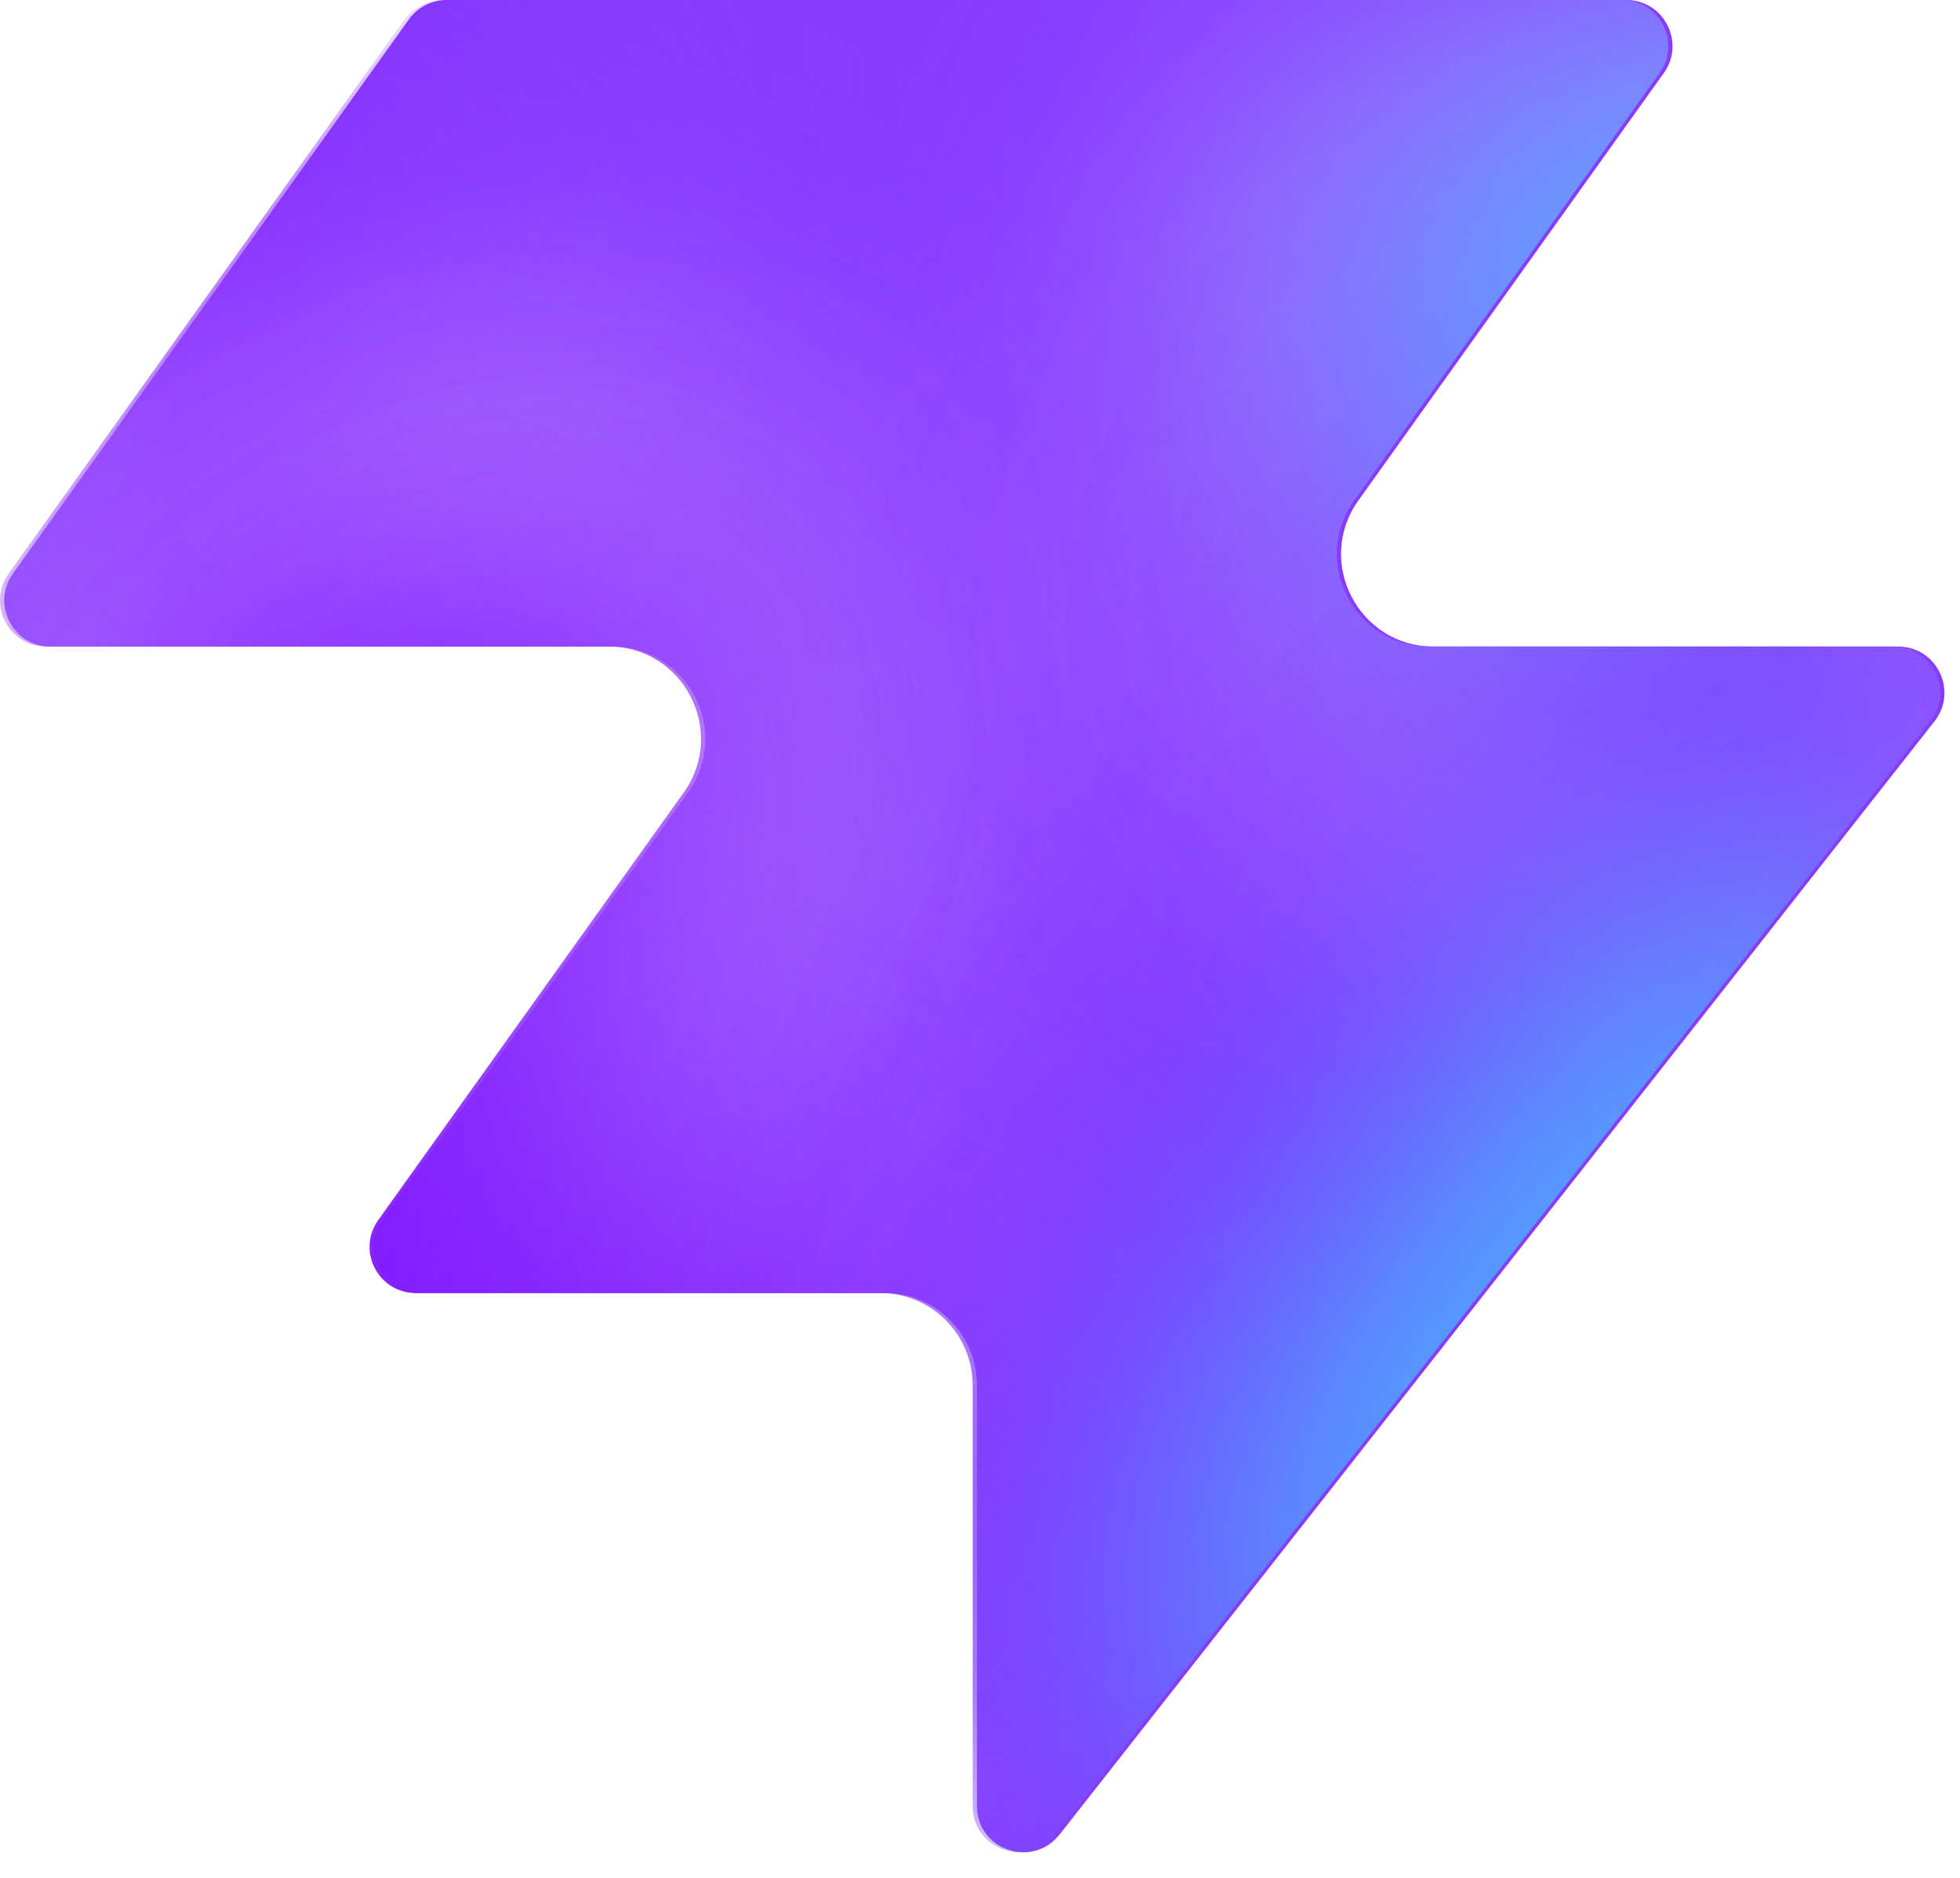
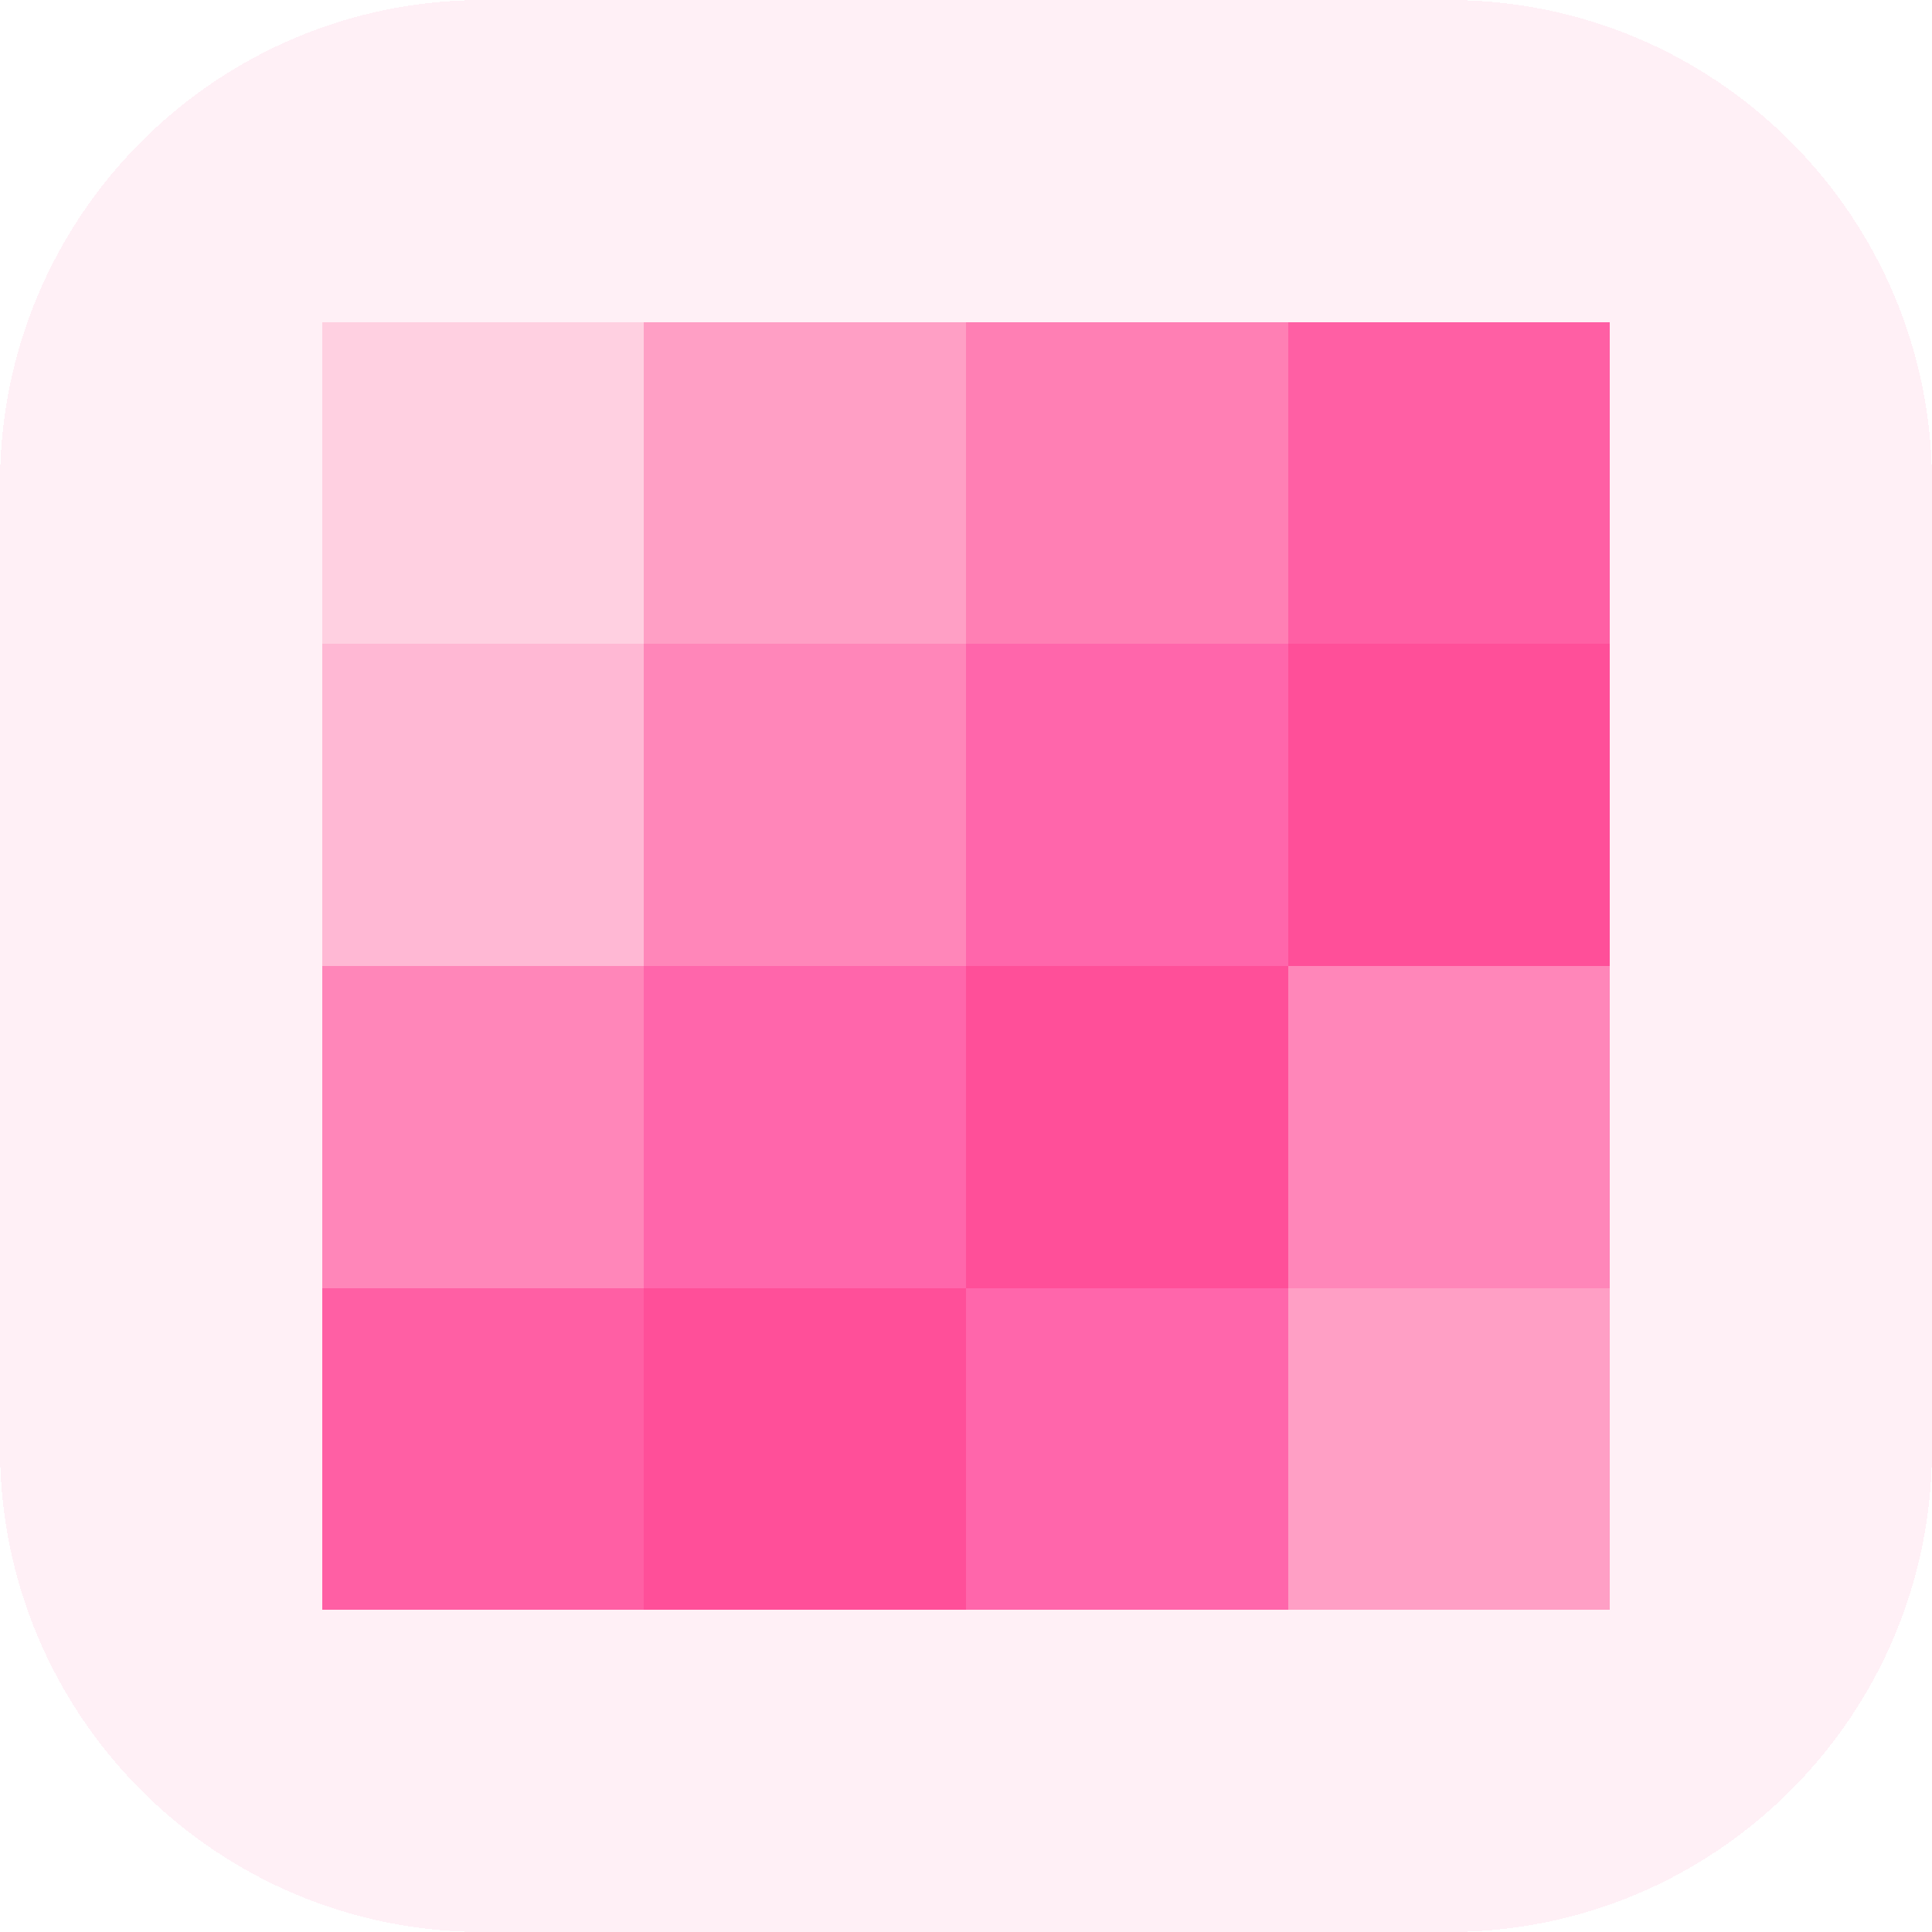
- <svg xmlns="http://www.w3.org/2000/svg" width="48" height="46" fill="none" viewBox="0 0 48 46">
-   <path fill="#863bff" d="M25.946 44.938c-.664.845-2.021.375-2.021-.698V33.937a2.26 2.26 0 0 0-2.262-2.262H10.287c-.92 0-1.456-1.04-.92-1.788l7.48-10.471c1.07-1.497 0-3.578-1.842-3.578H1.237c-.92 0-1.456-1.04-.92-1.788L10.013.474c.214-.297.556-.474.92-.474h28.894c.92 0 1.456 1.04.92 1.788l-7.48 10.471c-1.07 1.498 0 3.579 1.842 3.579h11.377c.943 0 1.473 1.088.89 1.83L25.947 44.94z" style="fill:#863bff;fill:color(display-p3 .525 .23 1);fill-opacity:1" />
-   <mask id="a" width="48" height="46" x="0" y="0" maskUnits="userSpaceOnUse" style="mask-type:alpha">
-     <path fill="#000" d="M25.842 44.938c-.664.844-2.021.375-2.021-.698V33.937a2.26 2.26 0 0 0-2.262-2.262H10.183c-.92 0-1.456-1.04-.92-1.788l7.48-10.471c1.07-1.498 0-3.579-1.842-3.579H1.133c-.92 0-1.456-1.04-.92-1.787L9.91.473c.214-.297.556-.474.92-.474h28.894c.92 0 1.456 1.04.92 1.788l-7.48 10.471c-1.07 1.498 0 3.578 1.842 3.578h11.377c.943 0 1.473 1.088.89 1.832L25.843 44.94z" style="fill:#000;fill-opacity:1" />
-   </mask>
-   <g mask="url(#a)">
-     <g filter="url(#b)">
-       <ellipse cx="5.508" cy="14.704" fill="#ede6ff" rx="5.508" ry="14.704" style="fill:#ede6ff;fill:color(display-p3 .927 .903 1);fill-opacity:1" transform="matrix(.00324 1 1 -.00324 -4.47 31.516)" />
-     </g>
-     <g filter="url(#c)">
-       <ellipse cx="10.399" cy="29.851" fill="#ede6ff" rx="10.399" ry="29.851" style="fill:#ede6ff;fill:color(display-p3 .927 .903 1);fill-opacity:1" transform="matrix(.00324 1 1 -.00324 -39.328 7.883)" />
-     </g>
-     <g filter="url(#d)">
-       <ellipse cx="5.508" cy="30.487" fill="#7e14ff" rx="5.508" ry="30.487" style="fill:#7e14ff;fill:color(display-p3 .492 .077 1);fill-opacity:1" transform="rotate(89.814 -25.913 -14.639)scale(1 -1)" />
-     </g>
-     <g filter="url(#e)">
-       <ellipse cx="5.508" cy="30.599" fill="#7e14ff" rx="5.508" ry="30.599" style="fill:#7e14ff;fill:color(display-p3 .492 .077 1);fill-opacity:1" transform="rotate(89.814 -32.644 -3.334)scale(1 -1)" />
-     </g>
-     <g filter="url(#f)">
-       <ellipse cx="5.508" cy="30.599" fill="#7e14ff" rx="5.508" ry="30.599" style="fill:#7e14ff;fill:color(display-p3 .492 .077 1);fill-opacity:1" transform="matrix(.00324 1 1 -.00324 -34.34 30.47)" />
-     </g>
-     <g filter="url(#g)">
-       <ellipse cx="14.072" cy="22.078" fill="#ede6ff" rx="14.072" ry="22.078" style="fill:#ede6ff;fill:color(display-p3 .927 .903 1);fill-opacity:1" transform="rotate(93.35 24.506 48.493)scale(-1 1)" />
-     </g>
-     <g filter="url(#h)">
-       <ellipse cx="3.47" cy="21.501" fill="#7e14ff" rx="3.47" ry="21.501" style="fill:#7e14ff;fill:color(display-p3 .492 .077 1);fill-opacity:1" transform="rotate(89.009 28.708 47.59)scale(-1 1)" />
-     </g>
-     <g filter="url(#i)">
-       <ellipse cx="3.47" cy="21.501" fill="#7e14ff" rx="3.47" ry="21.501" style="fill:#7e14ff;fill:color(display-p3 .492 .077 1);fill-opacity:1" transform="rotate(89.009 28.708 47.59)scale(-1 1)" />
-     </g>
-     <g filter="url(#j)">
-       <ellipse cx=".387" cy="8.972" fill="#7e14ff" rx="4.407" ry="29.108" style="fill:#7e14ff;fill:color(display-p3 .492 .077 1);fill-opacity:1" transform="rotate(39.51 .387 8.972)" />
-     </g>
-     <g filter="url(#k)">
-       <ellipse cx="47.523" cy="-6.092" fill="#7e14ff" rx="4.407" ry="29.108" style="fill:#7e14ff;fill:color(display-p3 .492 .077 1);fill-opacity:1" transform="rotate(37.892 47.523 -6.092)" />
-     </g>
-     <g filter="url(#l)">
-       <ellipse cx="41.412" cy="6.333" fill="#47bfff" rx="5.971" ry="9.665" style="fill:#47bfff;fill:color(display-p3 .28 .748 1);fill-opacity:1" transform="rotate(37.892 41.412 6.333)" />
-     </g>
-     <g filter="url(#m)">
-       <ellipse cx="-1.879" cy="38.332" fill="#7e14ff" rx="4.407" ry="29.108" style="fill:#7e14ff;fill:color(display-p3 .492 .077 1);fill-opacity:1" transform="rotate(37.892 -1.88 38.332)" />
-     </g>
-     <g filter="url(#n)">
-       <ellipse cx="-1.879" cy="38.332" fill="#7e14ff" rx="4.407" ry="29.108" style="fill:#7e14ff;fill:color(display-p3 .492 .077 1);fill-opacity:1" transform="rotate(37.892 -1.88 38.332)" />
-     </g>
-     <g filter="url(#o)">
-       <ellipse cx="35.651" cy="29.907" fill="#7e14ff" rx="4.407" ry="29.108" style="fill:#7e14ff;fill:color(display-p3 .492 .077 1);fill-opacity:1" transform="rotate(37.892 35.651 29.907)" />
-     </g>
-     <g filter="url(#p)">
-       <ellipse cx="38.418" cy="32.4" fill="#47bfff" rx="5.971" ry="15.297" style="fill:#47bfff;fill:color(display-p3 .28 .748 1);fill-opacity:1" transform="rotate(37.892 38.418 32.4)" />
-     </g>
+ <svg xmlns="http://www.w3.org/2000/svg" width="48" height="48" viewBox="0 0 48 48" fill="none" shape-rendering="crispEdges">
+   <rect width="48" height="48" rx="12" fill="#fff0f6" />
+   <g transform="translate(8 8)">
+     <rect x="0" y="0" width="8" height="8" fill="#ffd0e1" />
+     <rect x="8" y="0" width="8" height="8" fill="#ff9fc5" />
+     <rect x="16" y="0" width="8" height="8" fill="#ff7fb4" />
+     <rect x="24" y="0" width="8" height="8" fill="#ff5fa4" />
+     <rect x="0" y="8" width="8" height="8" fill="#ffb8d4" />
+     <rect x="8" y="8" width="8" height="8" fill="#ff86b9" />
+     <rect x="16" y="8" width="8" height="8" fill="#ff66ab" />
+     <rect x="24" y="8" width="8" height="8" fill="#ff4f99" />
+     <rect x="0" y="16" width="8" height="8" fill="#ff86b9" />
+     <rect x="8" y="16" width="8" height="8" fill="#ff66ab" />
+     <rect x="16" y="16" width="8" height="8" fill="#ff4f99" />
+     <rect x="24" y="16" width="8" height="8" fill="#ff86b9" />
+     <rect x="0" y="24" width="8" height="8" fill="#ff5fa4" />
+     <rect x="8" y="24" width="8" height="8" fill="#ff4f99" />
+     <rect x="16" y="24" width="8" height="8" fill="#ff66ab" />
+     <rect x="24" y="24" width="8" height="8" fill="#ff9fc5" />
  </g>
-   <defs>
-     <filter id="b" width="60.045" height="41.654" x="-19.77" y="16.149" color-interpolation-filters="sRGB" filterUnits="userSpaceOnUse">
-       <feFlood flood-opacity="0" result="BackgroundImageFix" />
-       <feBlend in="SourceGraphic" in2="BackgroundImageFix" result="shape" />
-       <feGaussianBlur result="effect1_foregroundBlur_2002_17158" stdDeviation="7.659" />
-     </filter>
-     <filter id="c" width="90.34" height="51.437" x="-54.613" y="-7.533" color-interpolation-filters="sRGB" filterUnits="userSpaceOnUse">
-       <feFlood flood-opacity="0" result="BackgroundImageFix" />
-       <feBlend in="SourceGraphic" in2="BackgroundImageFix" result="shape" />
-       <feGaussianBlur result="effect1_foregroundBlur_2002_17158" stdDeviation="7.659" />
-     </filter>
-     <filter id="d" width="79.355" height="29.4" x="-49.64" y="2.03" color-interpolation-filters="sRGB" filterUnits="userSpaceOnUse">
-       <feFlood flood-opacity="0" result="BackgroundImageFix" />
-       <feBlend in="SourceGraphic" in2="BackgroundImageFix" result="shape" />
-       <feGaussianBlur result="effect1_foregroundBlur_2002_17158" stdDeviation="4.596" />
-     </filter>
-     <filter id="e" width="79.579" height="29.4" x="-45.045" y="20.029" color-interpolation-filters="sRGB" filterUnits="userSpaceOnUse">
-       <feFlood flood-opacity="0" result="BackgroundImageFix" />
-       <feBlend in="SourceGraphic" in2="BackgroundImageFix" result="shape" />
-       <feGaussianBlur result="effect1_foregroundBlur_2002_17158" stdDeviation="4.596" />
-     </filter>
-     <filter id="f" width="79.579" height="29.4" x="-43.513" y="21.178" color-interpolation-filters="sRGB" filterUnits="userSpaceOnUse">
-       <feFlood flood-opacity="0" result="BackgroundImageFix" />
-       <feBlend in="SourceGraphic" in2="BackgroundImageFix" result="shape" />
-       <feGaussianBlur result="effect1_foregroundBlur_2002_17158" stdDeviation="4.596" />
-     </filter>
-     <filter id="g" width="74.749" height="58.852" x="15.756" y="-17.901" color-interpolation-filters="sRGB" filterUnits="userSpaceOnUse">
-       <feFlood flood-opacity="0" result="BackgroundImageFix" />
-       <feBlend in="SourceGraphic" in2="BackgroundImageFix" result="shape" />
-       <feGaussianBlur result="effect1_foregroundBlur_2002_17158" stdDeviation="7.659" />
-     </filter>
-     <filter id="h" width="61.377" height="25.362" x="23.548" y="2.284" color-interpolation-filters="sRGB" filterUnits="userSpaceOnUse">
-       <feFlood flood-opacity="0" result="BackgroundImageFix" />
-       <feBlend in="SourceGraphic" in2="BackgroundImageFix" result="shape" />
-       <feGaussianBlur result="effect1_foregroundBlur_2002_17158" stdDeviation="4.596" />
-     </filter>
-     <filter id="i" width="61.377" height="25.362" x="23.548" y="2.284" color-interpolation-filters="sRGB" filterUnits="userSpaceOnUse">
-       <feFlood flood-opacity="0" result="BackgroundImageFix" />
-       <feBlend in="SourceGraphic" in2="BackgroundImageFix" result="shape" />
-       <feGaussianBlur result="effect1_foregroundBlur_2002_17158" stdDeviation="4.596" />
-     </filter>
-     <filter id="j" width="56.045" height="63.649" x="-27.636" y="-22.853" color-interpolation-filters="sRGB" filterUnits="userSpaceOnUse">
-       <feFlood flood-opacity="0" result="BackgroundImageFix" />
-       <feBlend in="SourceGraphic" in2="BackgroundImageFix" result="shape" />
-       <feGaussianBlur result="effect1_foregroundBlur_2002_17158" stdDeviation="4.596" />
-     </filter>
-     <filter id="k" width="54.814" height="64.646" x="20.116" y="-38.415" color-interpolation-filters="sRGB" filterUnits="userSpaceOnUse">
-       <feFlood flood-opacity="0" result="BackgroundImageFix" />
-       <feBlend in="SourceGraphic" in2="BackgroundImageFix" result="shape" />
-       <feGaussianBlur result="effect1_foregroundBlur_2002_17158" stdDeviation="4.596" />
-     </filter>
-     <filter id="l" width="33.541" height="35.313" x="24.641" y="-11.323" color-interpolation-filters="sRGB" filterUnits="userSpaceOnUse">
-       <feFlood flood-opacity="0" result="BackgroundImageFix" />
-       <feBlend in="SourceGraphic" in2="BackgroundImageFix" result="shape" />
-       <feGaussianBlur result="effect1_foregroundBlur_2002_17158" stdDeviation="4.596" />
-     </filter>
-     <filter id="m" width="54.814" height="64.646" x="-29.286" y="6.009" color-interpolation-filters="sRGB" filterUnits="userSpaceOnUse">
-       <feFlood flood-opacity="0" result="BackgroundImageFix" />
-       <feBlend in="SourceGraphic" in2="BackgroundImageFix" result="shape" />
-       <feGaussianBlur result="effect1_foregroundBlur_2002_17158" stdDeviation="4.596" />
-     </filter>
-     <filter id="n" width="54.814" height="64.646" x="-29.286" y="6.009" color-interpolation-filters="sRGB" filterUnits="userSpaceOnUse">
-       <feFlood flood-opacity="0" result="BackgroundImageFix" />
-       <feBlend in="SourceGraphic" in2="BackgroundImageFix" result="shape" />
-       <feGaussianBlur result="effect1_foregroundBlur_2002_17158" stdDeviation="4.596" />
-     </filter>
-     <filter id="o" width="54.814" height="64.646" x="8.244" y="-2.416" color-interpolation-filters="sRGB" filterUnits="userSpaceOnUse">
-       <feFlood flood-opacity="0" result="BackgroundImageFix" />
-       <feBlend in="SourceGraphic" in2="BackgroundImageFix" result="shape" />
-       <feGaussianBlur result="effect1_foregroundBlur_2002_17158" stdDeviation="4.596" />
-     </filter>
-     <filter id="p" width="39.409" height="43.623" x="18.713" y="10.588" color-interpolation-filters="sRGB" filterUnits="userSpaceOnUse">
-       <feFlood flood-opacity="0" result="BackgroundImageFix" />
-       <feBlend in="SourceGraphic" in2="BackgroundImageFix" result="shape" />
-       <feGaussianBlur result="effect1_foregroundBlur_2002_17158" stdDeviation="4.596" />
-     </filter>
-   </defs>
</svg>
